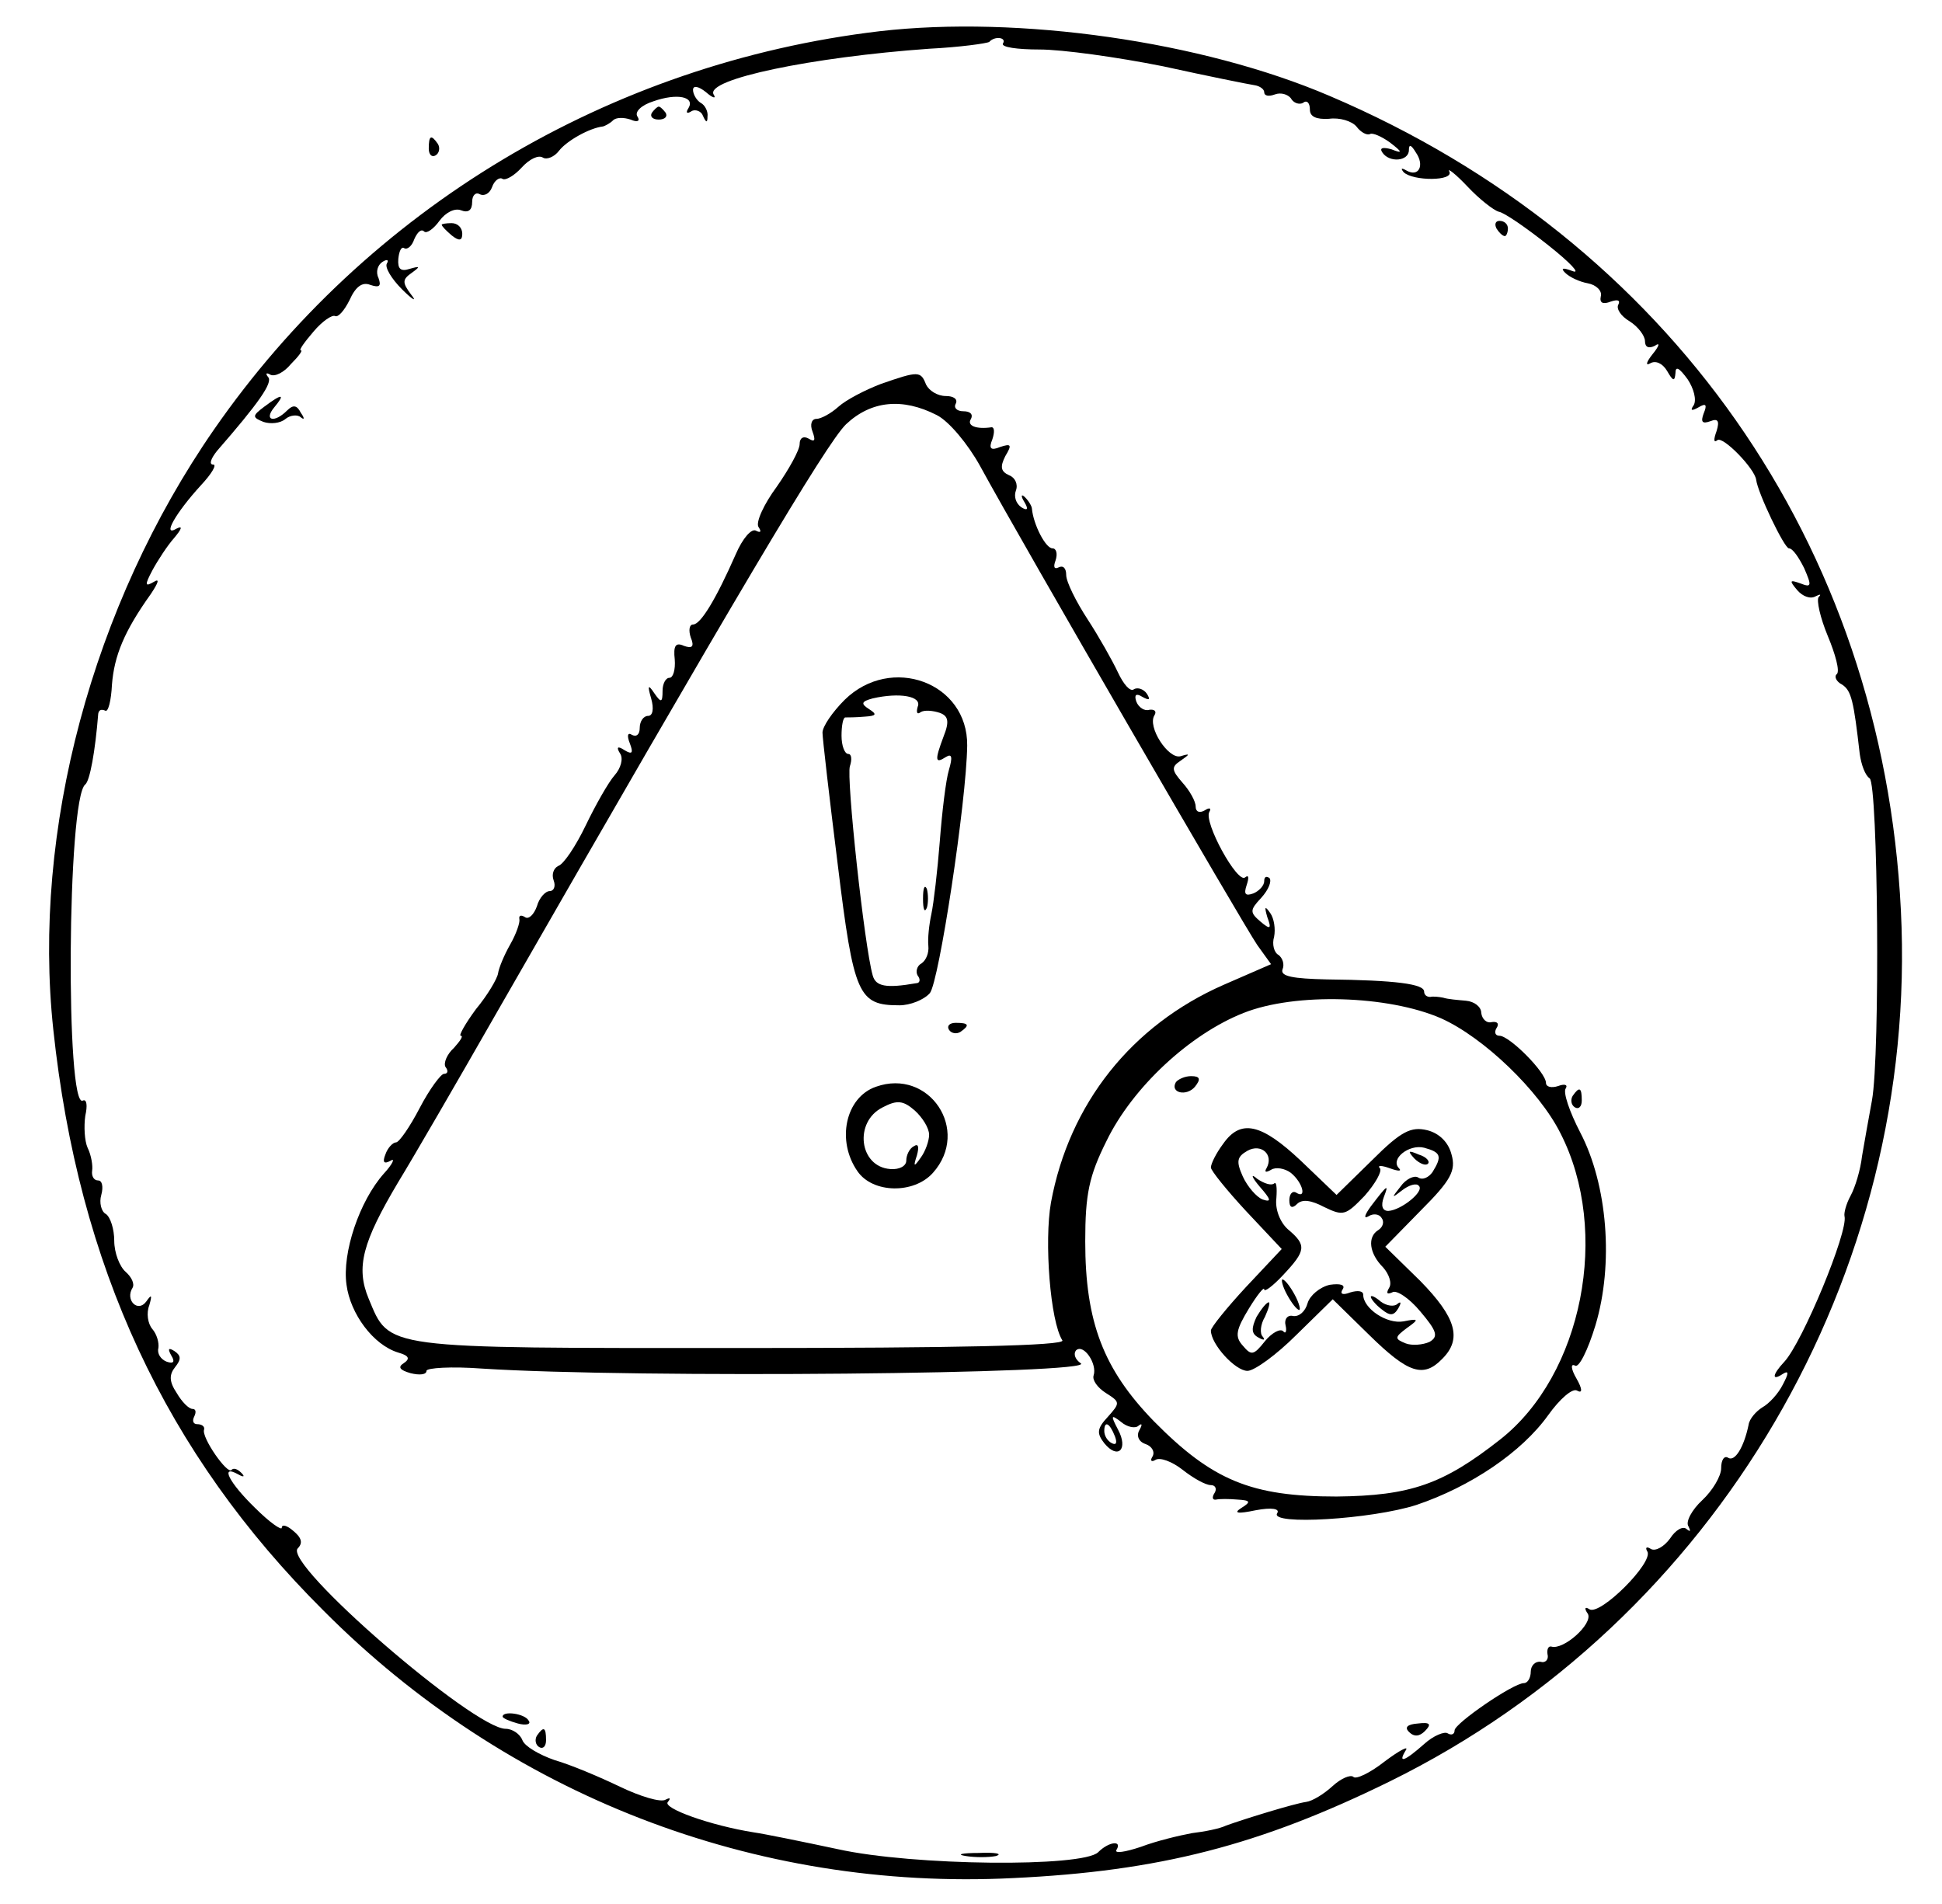
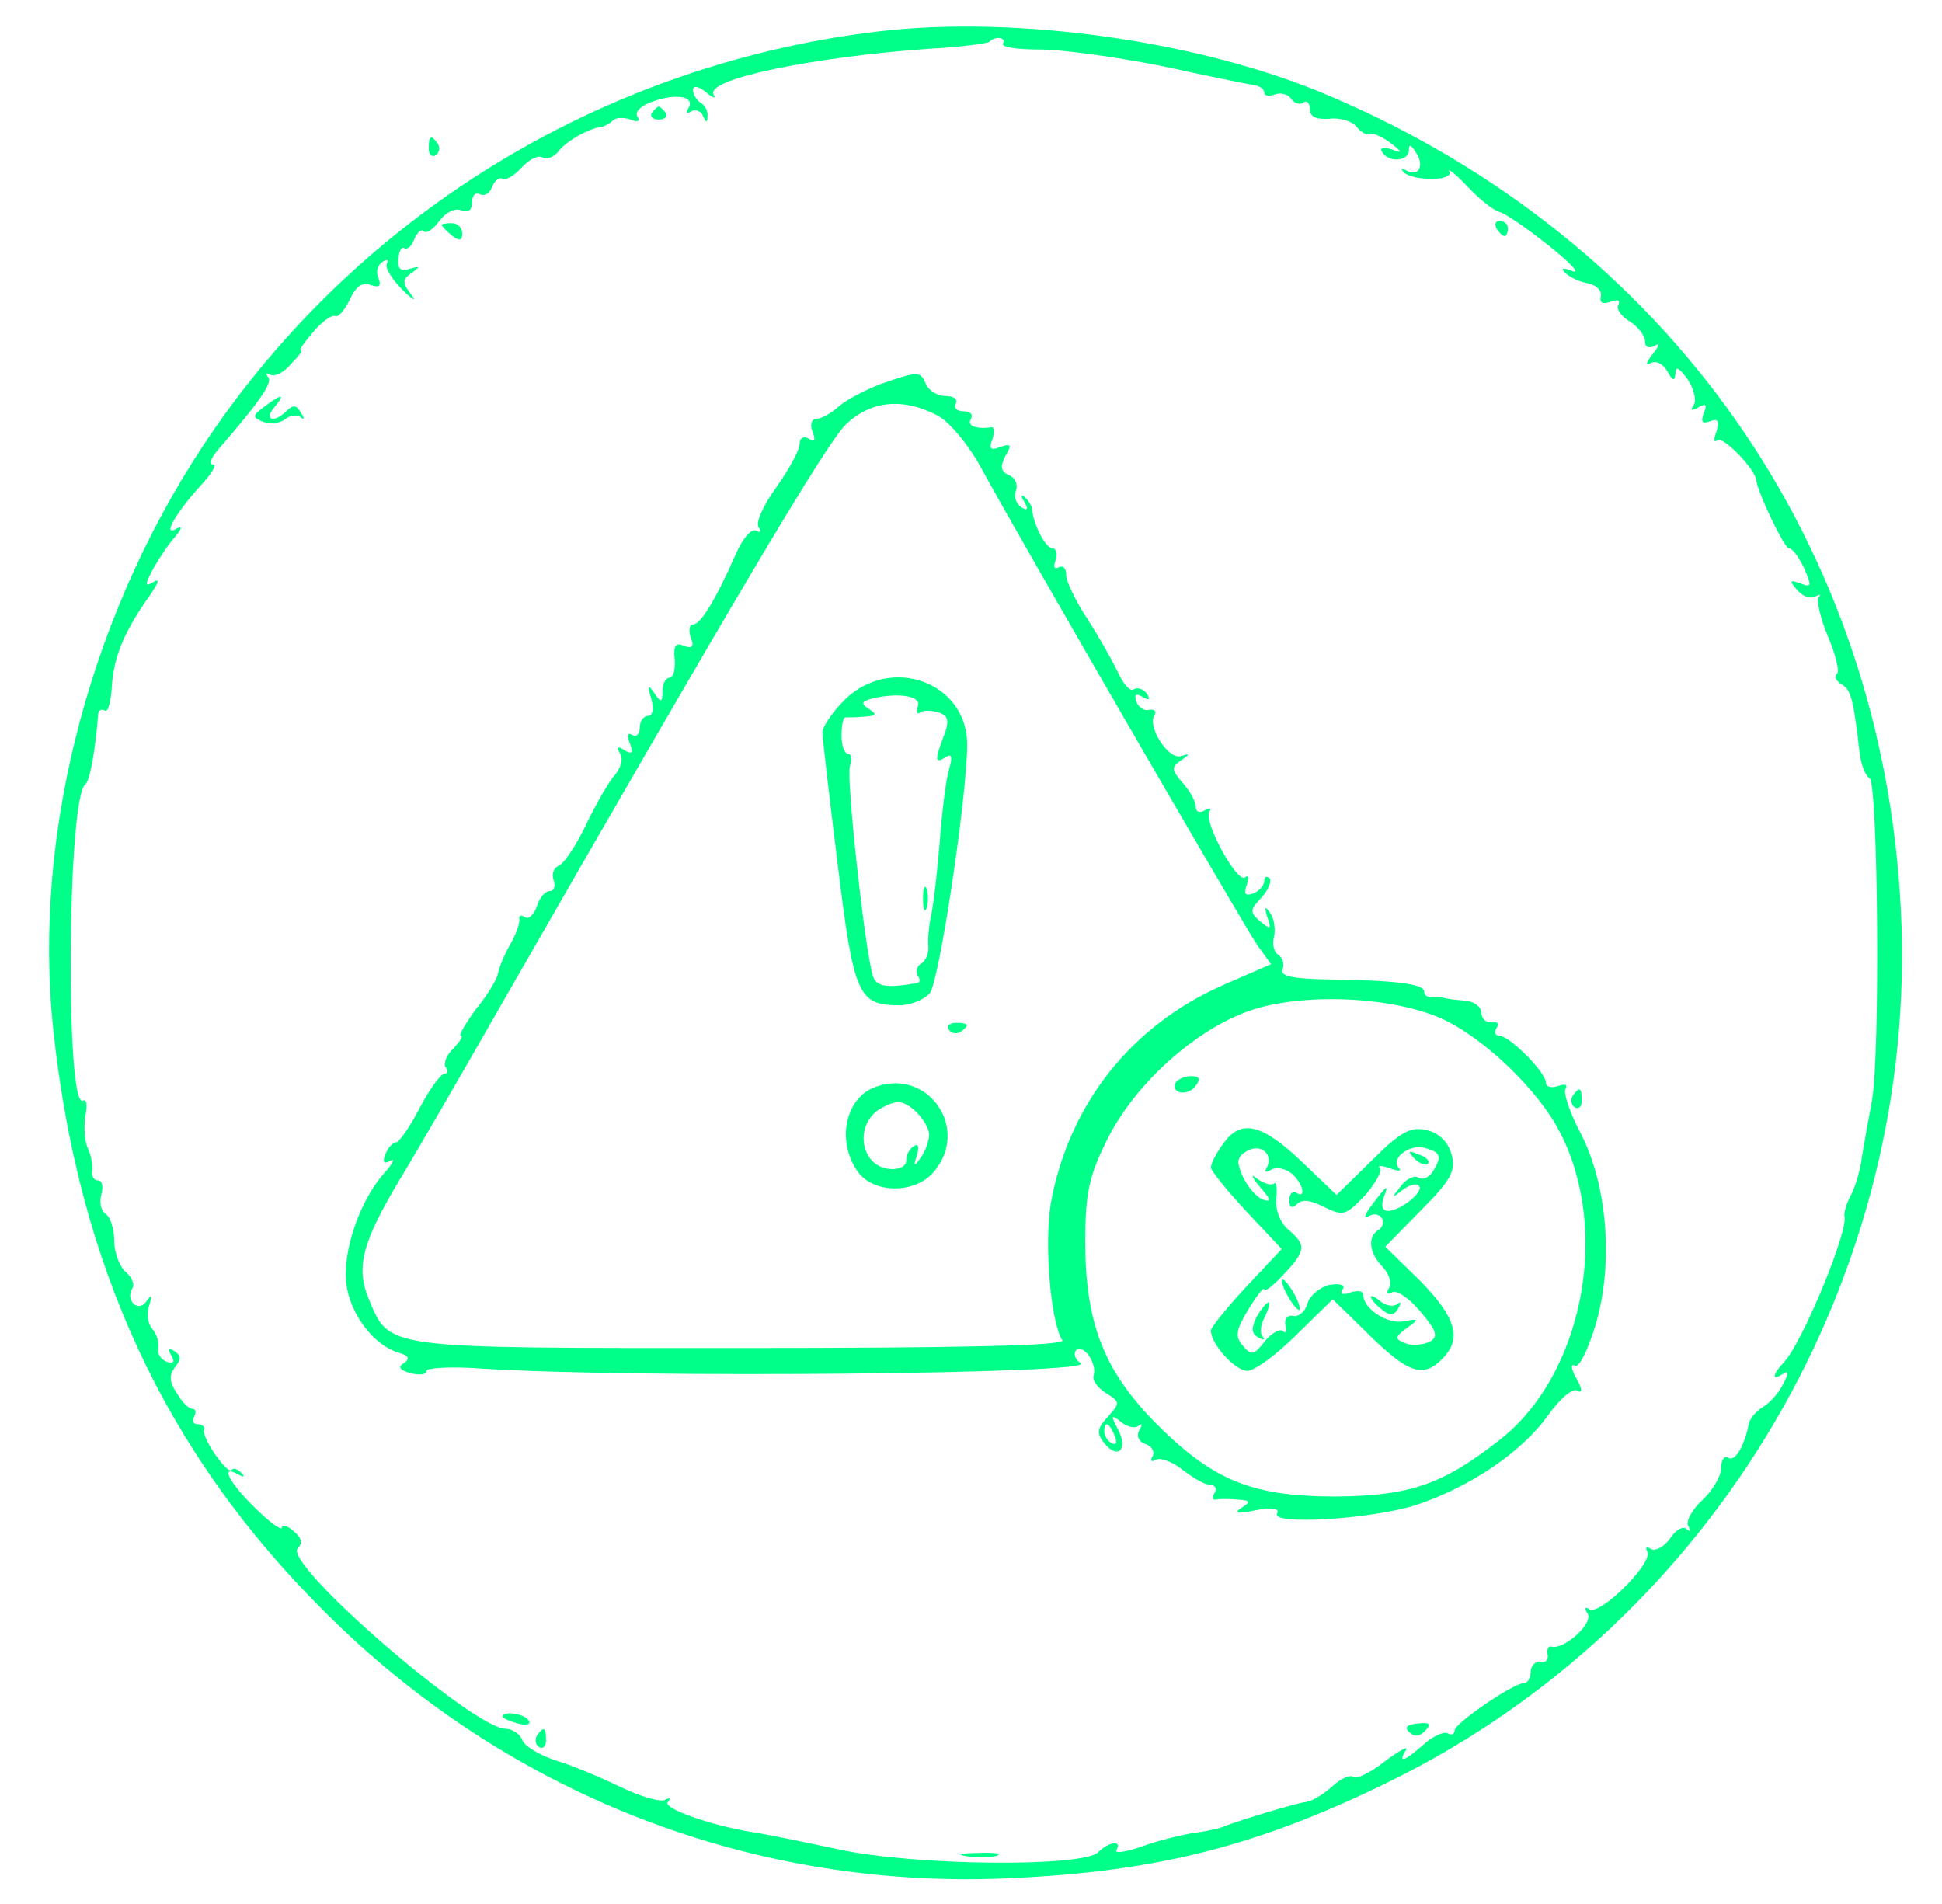
<svg xmlns="http://www.w3.org/2000/svg" version="1.0" width="255pt" height="250pt" viewBox="0 0 255 250" preserveAspectRatio="xMidYMid meet">
-   <g transform="translate(0,250) scale(0.1,-0.1)" fill="#000000" stroke="none">
+   <g transform="translate(0,250) scale(0.1,-0.1)" fill="#00ff88" stroke="none">
    <path d="M1155 2459 c-355 -42 -673 -233 -874 -523 -160 -231 -239 -527 -211 -788 33 -310 147 -556 355 -763 241 -242 566 -368 905 -351 192 9 324 43 495 127 429 211 695 666 671 1144 -24 480 -304 879 -750 1069 -168 72 -409 106 -591 85z m162 -16 c-3 -5 19 -8 48 -8 30 0 102 -10 162 -22 59 -13 114 -24 121 -25 6 -1 12 -5 12 -9 0 -5 6 -6 14 -3 8 3 17 0 21 -5 3 -6 11 -9 16 -6 5 4 9 0 9 -9 0 -9 8 -13 25 -12 14 2 30 -3 36 -10 6 -8 14 -12 18 -10 3 2 15 -3 26 -11 17 -13 17 -15 2 -9 -11 3 -16 2 -12 -4 9 -14 35 -12 35 3 0 8 3 7 9 -3 12 -17 4 -33 -12 -24 -7 4 -8 3 -4 -2 12 -12 67 -12 60 1 -3 5 8 -3 24 -20 15 -16 34 -31 41 -33 7 -1 36 -21 65 -44 29 -23 43 -38 32 -34 -13 5 -16 4 -10 -2 6 -6 19 -12 30 -14 11 -2 19 -10 17 -17 -2 -9 3 -11 13 -7 9 3 13 2 10 -4 -3 -5 3 -15 15 -22 11 -7 20 -19 20 -26 0 -8 5 -10 13 -6 7 5 6 0 -3 -11 -8 -10 -10 -16 -3 -12 7 4 16 0 22 -10 8 -14 10 -14 11 -3 0 10 5 7 16 -8 8 -12 12 -27 8 -34 -5 -7 -3 -8 6 -3 10 6 12 4 7 -8 -4 -11 -2 -14 9 -10 10 4 12 0 8 -13 -4 -11 -4 -16 1 -12 7 6 49 -37 51 -52 2 -17 37 -90 43 -90 5 0 13 -12 20 -26 10 -23 10 -26 -5 -20 -14 5 -15 4 -4 -9 7 -8 17 -12 24 -8 6 3 8 3 4 -1 -3 -4 2 -27 12 -51 10 -24 16 -46 12 -50 -4 -3 -1 -10 7 -14 12 -8 15 -21 23 -91 2 -14 7 -28 13 -32 11 -8 14 -363 3 -423 -4 -22 -10 -55 -13 -73 -2 -18 -9 -41 -15 -52 -6 -11 -9 -23 -8 -27 5 -20 -55 -165 -79 -191 -16 -17 -17 -26 -2 -16 8 5 8 1 0 -14 -6 -12 -18 -25 -27 -30 -8 -5 -17 -15 -18 -23 -6 -29 -18 -49 -27 -43 -5 3 -9 -3 -9 -14 0 -10 -11 -29 -25 -42 -13 -12 -22 -28 -18 -34 3 -6 3 -8 -2 -4 -5 5 -15 -1 -22 -12 -8 -11 -19 -17 -25 -14 -6 4 -8 2 -5 -3 9 -14 -62 -85 -76 -76 -6 4 -7 1 -2 -6 7 -13 -32 -48 -48 -43 -4 1 -6 -4 -5 -10 2 -7 -3 -12 -9 -10 -7 1 -13 -5 -13 -13 0 -8 -4 -15 -9 -15 -14 0 -91 -53 -91 -62 0 -5 -4 -7 -9 -4 -4 3 -19 -3 -31 -14 -26 -23 -35 -26 -24 -8 4 6 -8 0 -28 -15 -19 -15 -38 -24 -41 -20 -4 3 -16 -2 -27 -12 -12 -11 -27 -20 -35 -21 -15 -2 -80 -22 -105 -31 -8 -4 -28 -8 -45 -10 -16 -3 -46 -10 -67 -18 -21 -7 -35 -9 -32 -4 8 13 -10 11 -24 -3 -20 -20 -243 -18 -342 4 -47 10 -96 20 -110 22 -57 9 -121 32 -113 40 4 5 3 6 -3 3 -6 -4 -33 4 -60 17 -27 13 -65 29 -86 35 -20 7 -39 18 -42 26 -3 8 -13 15 -22 15 -42 0 -293 217 -273 237 7 7 5 14 -6 23 -8 7 -15 9 -15 4 0 -4 -16 7 -35 26 -34 33 -47 58 -22 44 7 -4 9 -3 4 2 -5 5 -10 7 -13 4 -5 -7 -40 43 -36 53 1 4 -3 7 -9 7 -5 0 -7 4 -4 10 3 6 2 10 -2 10 -5 0 -14 9 -21 21 -10 15 -10 24 -2 34 8 10 8 15 -1 21 -8 5 -9 3 -4 -6 5 -8 3 -11 -6 -8 -8 3 -13 11 -11 18 1 7 -2 18 -8 25 -6 7 -8 21 -4 31 4 14 3 15 -4 5 -11 -15 -28 2 -18 18 3 5 -1 14 -9 21 -8 7 -15 25 -15 41 0 15 -5 31 -11 35 -6 3 -9 15 -6 25 3 11 1 19 -4 19 -6 0 -9 6 -8 13 1 6 -1 20 -6 30 -4 9 -5 28 -3 42 3 13 2 22 -3 20 -23 -15 -21 397 3 415 6 5 13 43 17 93 1 5 4 6 9 4 4 -3 8 13 9 34 3 38 16 70 51 119 10 15 12 21 4 16 -12 -7 -12 -4 -2 15 7 13 20 33 29 43 10 12 11 16 3 12 -20 -12 -1 21 32 57 14 15 21 27 16 27 -6 0 -3 8 5 18 54 62 74 90 67 97 -4 5 -2 6 3 3 6 -3 18 3 27 14 10 10 16 18 13 18 -3 0 5 11 17 25 11 13 24 22 28 20 4 -2 12 7 19 21 8 18 17 24 27 20 12 -4 15 -2 11 9 -4 8 -1 17 5 21 6 4 9 3 6 -2 -3 -5 6 -20 20 -34 14 -14 20 -17 12 -7 -12 16 -12 20 1 29 11 8 11 9 -3 5 -12 -4 -16 0 -15 13 1 10 4 17 8 14 4 -2 10 3 13 12 4 9 9 14 13 10 3 -3 12 3 20 14 8 11 20 17 28 14 10 -4 15 0 15 11 0 9 5 13 10 10 6 -3 13 1 16 9 3 9 10 14 14 11 4 -2 15 4 25 15 10 11 22 17 28 13 5 -3 15 1 21 9 10 13 40 30 58 32 3 1 9 4 13 8 4 4 14 4 23 1 9 -4 13 -2 9 4 -4 6 5 15 21 20 31 11 55 6 46 -9 -4 -6 -2 -8 4 -4 5 3 13 0 15 -6 4 -9 6 -10 6 -1 1 6 -3 15 -9 18 -5 3 -10 11 -10 17 0 6 7 5 17 -3 9 -8 14 -9 10 -3 -11 20 129 49 283 60 40 2 76 7 79 9 7 8 23 6 18 -2z" />
    <path d="M856 2352 c-3 -5 1 -9 9 -9 8 0 12 4 9 9 -3 4 -7 8 -9 8 -2 0 -6 -4 -9 -8z" />
    <path d="M580 2205 c0 -2 6 -8 13 -14 10 -8 14 -7 14 2 0 8 -6 14 -14 14 -7 0 -13 -1 -13 -2z" />
    <path d="M1965 2200 c3 -5 8 -10 11 -10 2 0 4 5 4 10 0 6 -5 10 -11 10 -5 0 -7 -4 -4 -10z" />
    <path d="M1157 1996 c-21 -8 -46 -21 -56 -30 -10 -9 -23 -16 -29 -16 -6 0 -9 -7 -5 -17 4 -11 3 -14 -5 -9 -7 4 -12 1 -12 -7 0 -8 -14 -33 -30 -56 -17 -23 -28 -47 -24 -53 4 -6 3 -8 -3 -5 -6 4 -18 -10 -27 -31 -26 -59 -46 -92 -56 -92 -5 0 -6 -8 -3 -17 5 -12 2 -15 -9 -11 -11 5 -14 0 -12 -18 1 -13 -2 -24 -7 -24 -5 0 -9 -8 -9 -17 0 -16 -2 -16 -11 -3 -8 12 -9 10 -4 -7 4 -14 2 -23 -4 -23 -6 0 -11 -7 -11 -16 0 -8 -4 -12 -10 -9 -6 4 -7 -1 -3 -11 5 -13 3 -15 -7 -9 -9 6 -11 4 -6 -4 5 -7 1 -20 -7 -29 -8 -9 -25 -39 -38 -66 -13 -27 -29 -51 -36 -53 -6 -3 -9 -11 -6 -19 3 -8 0 -14 -5 -14 -6 0 -14 -9 -17 -20 -4 -11 -11 -18 -16 -14 -5 3 -8 2 -7 -3 1 -4 -4 -19 -12 -33 -8 -14 -15 -31 -16 -38 -1 -7 -14 -29 -29 -47 -14 -19 -23 -35 -20 -35 4 0 -1 -7 -9 -16 -9 -8 -14 -20 -11 -25 4 -5 3 -9 -2 -9 -4 0 -19 -20 -32 -45 -13 -25 -27 -45 -31 -45 -4 0 -11 -7 -14 -16 -4 -10 -2 -13 7 -8 6 4 3 -4 -9 -17 -32 -36 -55 -104 -49 -146 5 -38 35 -79 68 -89 14 -4 16 -8 7 -14 -8 -5 -5 -9 9 -13 12 -3 21 -2 21 3 0 4 33 6 73 3 202 -13 810 -7 786 7 -7 5 -10 12 -6 17 10 9 28 -18 23 -33 -2 -6 5 -16 16 -23 19 -12 19 -13 3 -31 -15 -16 -15 -22 -5 -35 18 -22 32 -8 18 18 -10 19 -9 20 4 10 8 -7 19 -9 23 -5 5 4 5 1 1 -6 -4 -7 -1 -15 8 -18 9 -3 13 -11 9 -17 -3 -5 -1 -7 4 -4 6 4 22 -2 36 -13 14 -11 30 -20 37 -20 6 0 8 -5 5 -10 -4 -6 -3 -10 2 -9 4 1 17 1 28 0 17 -1 18 -3 5 -11 -11 -7 -5 -8 19 -3 21 4 32 2 28 -4 -10 -16 124 -8 183 11 71 24 138 69 173 118 15 21 32 36 38 32 7 -4 7 2 -1 16 -7 12 -8 20 -2 17 5 -4 17 20 27 53 24 80 16 184 -20 253 -14 27 -23 53 -19 58 3 5 -2 6 -10 3 -9 -3 -16 -1 -16 4 0 14 -48 62 -61 62 -6 0 -7 5 -4 10 4 6 1 9 -6 8 -7 -2 -13 4 -14 12 0 8 -9 15 -20 16 -11 1 -24 2 -30 4 -5 1 -13 2 -17 1 -5 0 -8 3 -8 7 0 10 -37 15 -128 16 -44 1 -61 4 -58 13 3 7 0 15 -5 19 -6 3 -9 14 -6 24 2 10 0 24 -5 31 -7 10 -8 9 -4 -5 6 -16 4 -17 -9 -6 -14 12 -14 15 1 31 10 11 14 22 11 26 -4 3 -7 2 -7 -4 0 -6 -7 -13 -14 -16 -11 -4 -13 -1 -9 11 3 9 3 14 -2 10 -10 -9 -55 73 -47 86 3 5 0 6 -6 2 -7 -4 -12 -2 -12 5 0 7 -8 21 -17 31 -15 17 -15 21 -3 29 13 9 13 10 0 6 -16 -4 -44 39 -34 54 3 5 0 8 -7 7 -6 -2 -14 3 -17 11 -3 9 0 11 8 6 9 -5 11 -4 6 4 -4 6 -12 9 -17 6 -5 -4 -14 7 -21 22 -7 15 -25 47 -40 70 -15 23 -28 49 -28 58 0 9 -4 13 -10 10 -6 -3 -7 1 -4 9 3 9 1 16 -4 16 -9 0 -25 31 -27 52 0 3 -4 10 -9 15 -5 5 -6 2 -1 -6 6 -10 4 -12 -4 -7 -7 5 -10 14 -7 22 3 8 -1 17 -9 20 -11 5 -12 11 -5 25 9 15 8 17 -7 12 -12 -5 -15 -2 -10 10 3 9 3 16 -1 16 -20 -3 -33 2 -27 11 3 6 -1 10 -10 10 -9 0 -13 5 -10 10 3 6 -3 10 -13 10 -11 0 -22 7 -26 15 -7 18 -10 18 -59 1z m73 -41 c16 -8 41 -38 57 -67 55 -101 346 -603 364 -629 l18 -25 -62 -27 c-121 -53 -203 -156 -227 -286 -9 -51 -1 -156 15 -181 4 -7 -141 -10 -422 -10 -474 0 -461 -2 -489 65 -17 41 -8 74 39 153 19 31 77 131 129 222 311 542 433 748 459 773 33 31 74 35 119 12z m662 -792 c56 -25 129 -95 157 -151 66 -129 29 -317 -79 -402 -75 -59 -118 -74 -215 -75 -112 0 -163 21 -240 99 -66 68 -90 130 -90 236 0 62 5 86 28 132 34 70 109 140 180 168 68 27 190 23 259 -7z m-428 -549 c3 -8 2 -12 -4 -9 -6 3 -10 10 -10 16 0 14 7 11 14 -7z" />
    <path d="M1109 1581 c-16 -16 -29 -35 -29 -43 0 -7 9 -85 20 -173 21 -172 27 -185 81 -185 14 0 32 7 40 16 12 15 48 251 49 325 1 83 -100 120 -161 60z m96 -9 c-2 -7 -1 -11 4 -7 5 3 16 2 25 -1 11 -4 13 -11 5 -31 -12 -32 -11 -36 3 -27 8 5 9 0 4 -17 -4 -13 -9 -55 -12 -94 -3 -38 -8 -81 -11 -95 -3 -14 -5 -32 -4 -42 1 -9 -3 -19 -9 -23 -6 -3 -8 -11 -5 -16 4 -5 3 -10 -2 -10 -40 -7 -53 -4 -57 10 -11 38 -35 261 -30 275 3 9 2 16 -2 16 -5 0 -9 11 -9 24 0 13 2 24 5 24 3 0 14 0 25 1 16 1 17 3 6 10 -11 7 -10 10 5 14 35 8 65 3 59 -11z" />
    <path d="M1212 1320 c0 -14 2 -19 5 -12 2 6 2 18 0 25 -3 6 -5 1 -5 -13z" />
    <path d="M1246 1148 c3 -5 10 -6 15 -3 13 9 11 12 -6 12 -8 0 -12 -4 -9 -9z" />
    <path d="M1150 1073 c-40 -14 -52 -71 -24 -111 20 -29 74 -30 99 -2 50 56 -5 138 -75 113z m70 -63 c0 -8 -5 -22 -11 -30 -9 -13 -10 -12 -5 3 3 11 2 16 -4 12 -6 -3 -10 -12 -10 -19 0 -7 -9 -12 -21 -11 -41 3 -48 62 -10 81 19 10 27 9 42 -4 10 -9 19 -23 19 -32z" />
    <path d="M1544 1079 c-8 -14 14 -19 25 -6 8 10 7 14 -5 14 -8 0 -17 -4 -20 -8z" />
    <path d="M1606 998 c-9 -12 -16 -26 -16 -31 0 -4 21 -30 46 -57 l47 -50 -47 -50 c-25 -27 -46 -53 -46 -57 0 -18 32 -53 48 -53 9 0 38 21 64 47 l48 47 48 -47 c51 -50 71 -57 96 -31 26 26 18 54 -29 102 l-46 45 47 48 c39 39 46 52 40 73 -4 16 -16 28 -32 32 -21 5 -34 -1 -72 -39 l-47 -46 -47 45 c-52 49 -79 55 -102 22z m57 -32 c-3 -5 -1 -6 6 -2 6 4 18 2 26 -4 16 -13 21 -35 7 -26 -5 3 -9 -2 -9 -10 0 -10 4 -11 10 -5 7 7 19 5 36 -4 25 -12 28 -11 53 15 14 16 23 32 20 36 -4 4 2 4 13 0 11 -4 16 -4 12 0 -12 12 13 32 33 27 22 -6 24 -11 11 -32 -5 -7 -13 -11 -19 -7 -5 3 -16 -2 -23 -12 -12 -15 -12 -16 2 -5 9 7 19 10 22 6 8 -7 -23 -32 -40 -33 -8 0 -10 7 -6 18 7 18 5 17 -17 -12 -8 -11 -10 -17 -3 -13 6 4 14 3 17 -2 4 -5 2 -12 -4 -16 -15 -9 -12 -31 6 -49 8 -9 12 -21 8 -27 -4 -7 -3 -9 4 -6 5 4 22 -7 37 -25 22 -26 24 -33 12 -40 -9 -4 -23 -5 -31 -2 -15 6 -15 8 1 20 17 12 16 13 -4 9 -22 -4 -53 17 -53 35 0 5 -7 6 -17 3 -10 -4 -14 -2 -10 4 4 6 -3 8 -17 6 -13 -3 -26 -14 -29 -24 -3 -11 -11 -18 -19 -17 -7 2 -12 -4 -10 -12 2 -8 0 -12 -3 -8 -4 4 -15 -2 -24 -13 -15 -19 -18 -19 -29 -6 -11 12 -9 21 8 49 11 18 20 29 20 25 0 -4 11 4 25 19 30 32 31 39 6 60 -10 9 -17 26 -15 41 1 14 0 22 -3 19 -4 -3 -13 0 -22 6 -9 8 -8 3 3 -10 15 -17 16 -21 4 -17 -8 3 -20 17 -26 30 -9 20 -8 26 6 34 18 10 35 -5 25 -23z" />
    <path d="M1857 979 c7 -7 15 -10 18 -7 3 3 -2 9 -12 12 -14 6 -15 5 -6 -5z" />
    <path d="M1690 800 c6 -11 13 -20 16 -20 2 0 0 9 -6 20 -6 11 -13 20 -16 20 -2 0 0 -9 6 -20z" />
    <path d="M1800 797 c0 -2 6 -10 14 -16 11 -9 16 -9 22 1 4 7 4 10 -1 6 -4 -4 -14 -3 -22 3 -7 6 -13 9 -13 6z" />
    <path d="M1650 771 c-7 -15 -7 -22 2 -27 7 -4 10 -4 6 1 -4 4 -3 16 3 26 5 11 7 19 5 19 -3 0 -10 -9 -16 -19z" />
    <path d="M347 1966 c-16 -12 -16 -14 -1 -20 9 -3 22 -2 29 4 6 5 16 6 20 2 5 -4 5 -1 0 6 -5 10 -10 11 -18 3 -17 -17 -31 -13 -17 4 15 18 11 19 -13 1z" />
    <path d="M2065 1061 c-3 -5 -2 -12 3 -15 5 -3 9 1 9 9 0 17 -3 19 -12 6z" />
    <path d="M660 246 c0 -2 9 -6 20 -9 11 -3 18 -1 14 4 -5 9 -34 13 -34 5z" />
    <path d="M1850 226 c7 -7 14 -6 21 1 9 9 7 12 -9 10 -14 -1 -18 -5 -12 -11z" />
    <path d="M705 221 c-3 -5 -2 -12 3 -15 5 -3 9 1 9 9 0 17 -3 19 -12 6z" />
    <path d="M1268 63 c12 -2 30 -2 40 0 9 3 -1 5 -23 4 -22 0 -30 -2 -17 -4z" />
    <path d="M563 2305 c0 -8 4 -12 9 -9 5 3 6 10 3 15 -9 13 -12 11 -12 -6z" />
  </g>
</svg>
